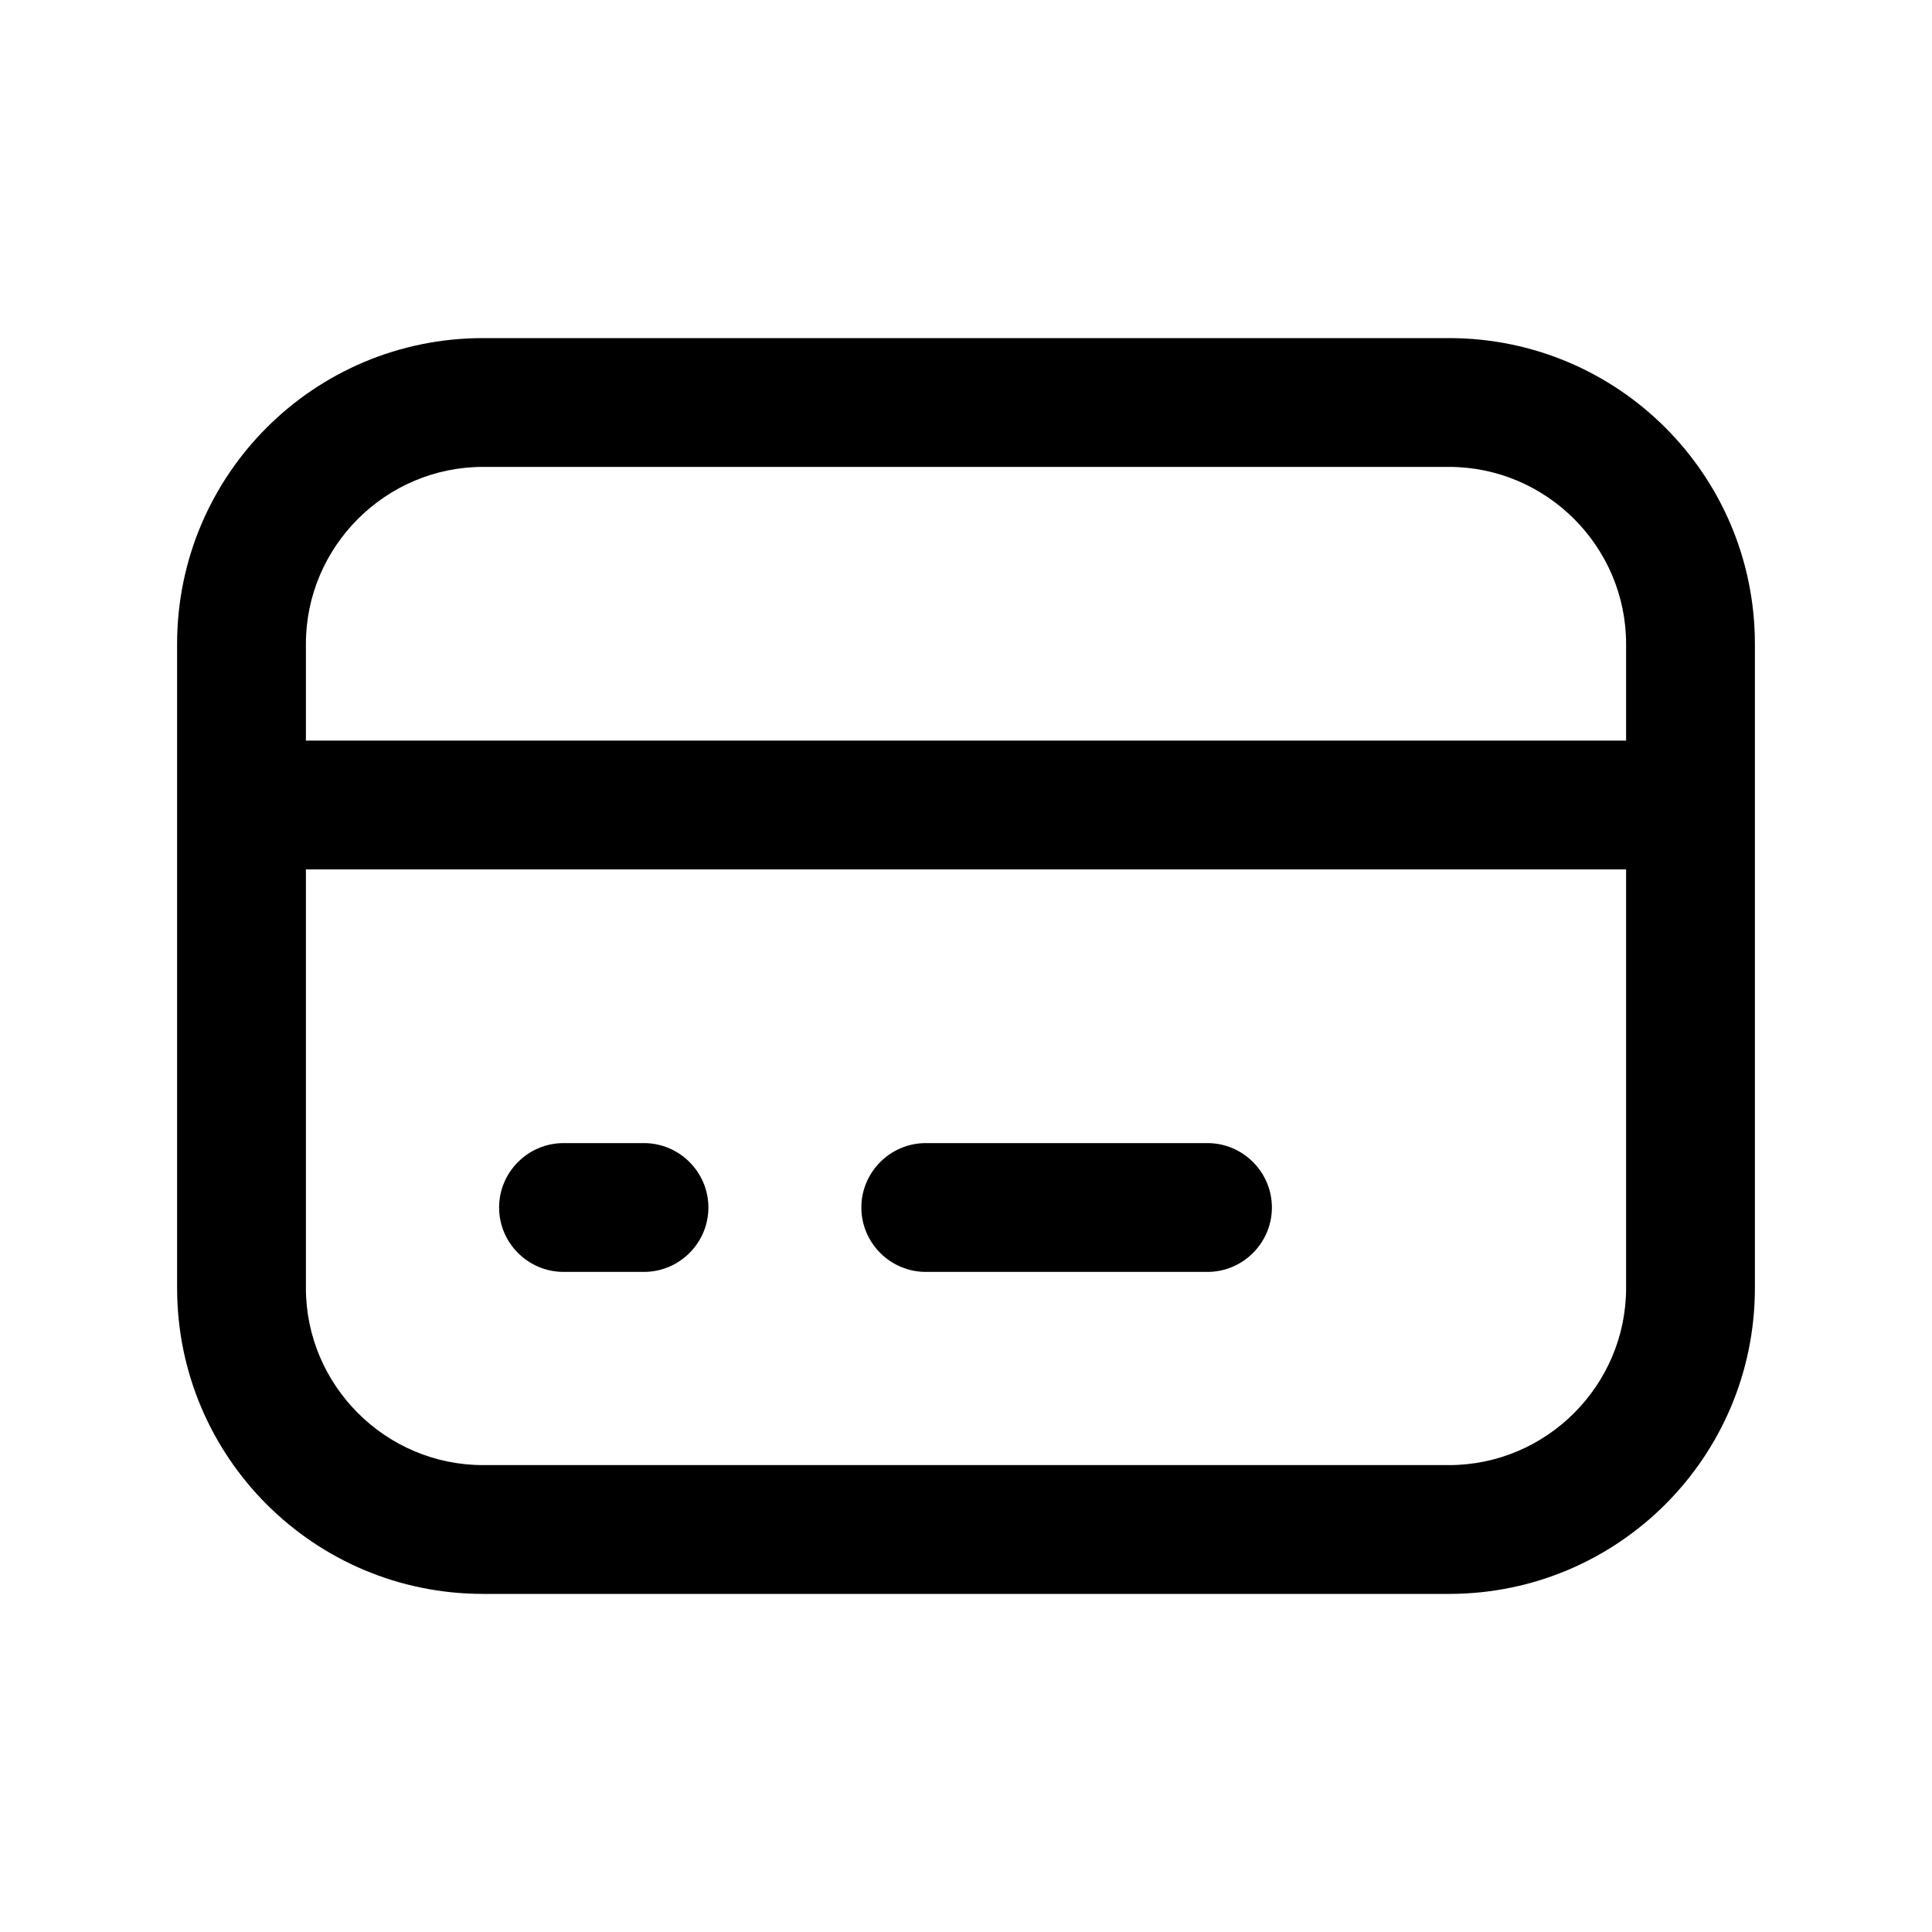
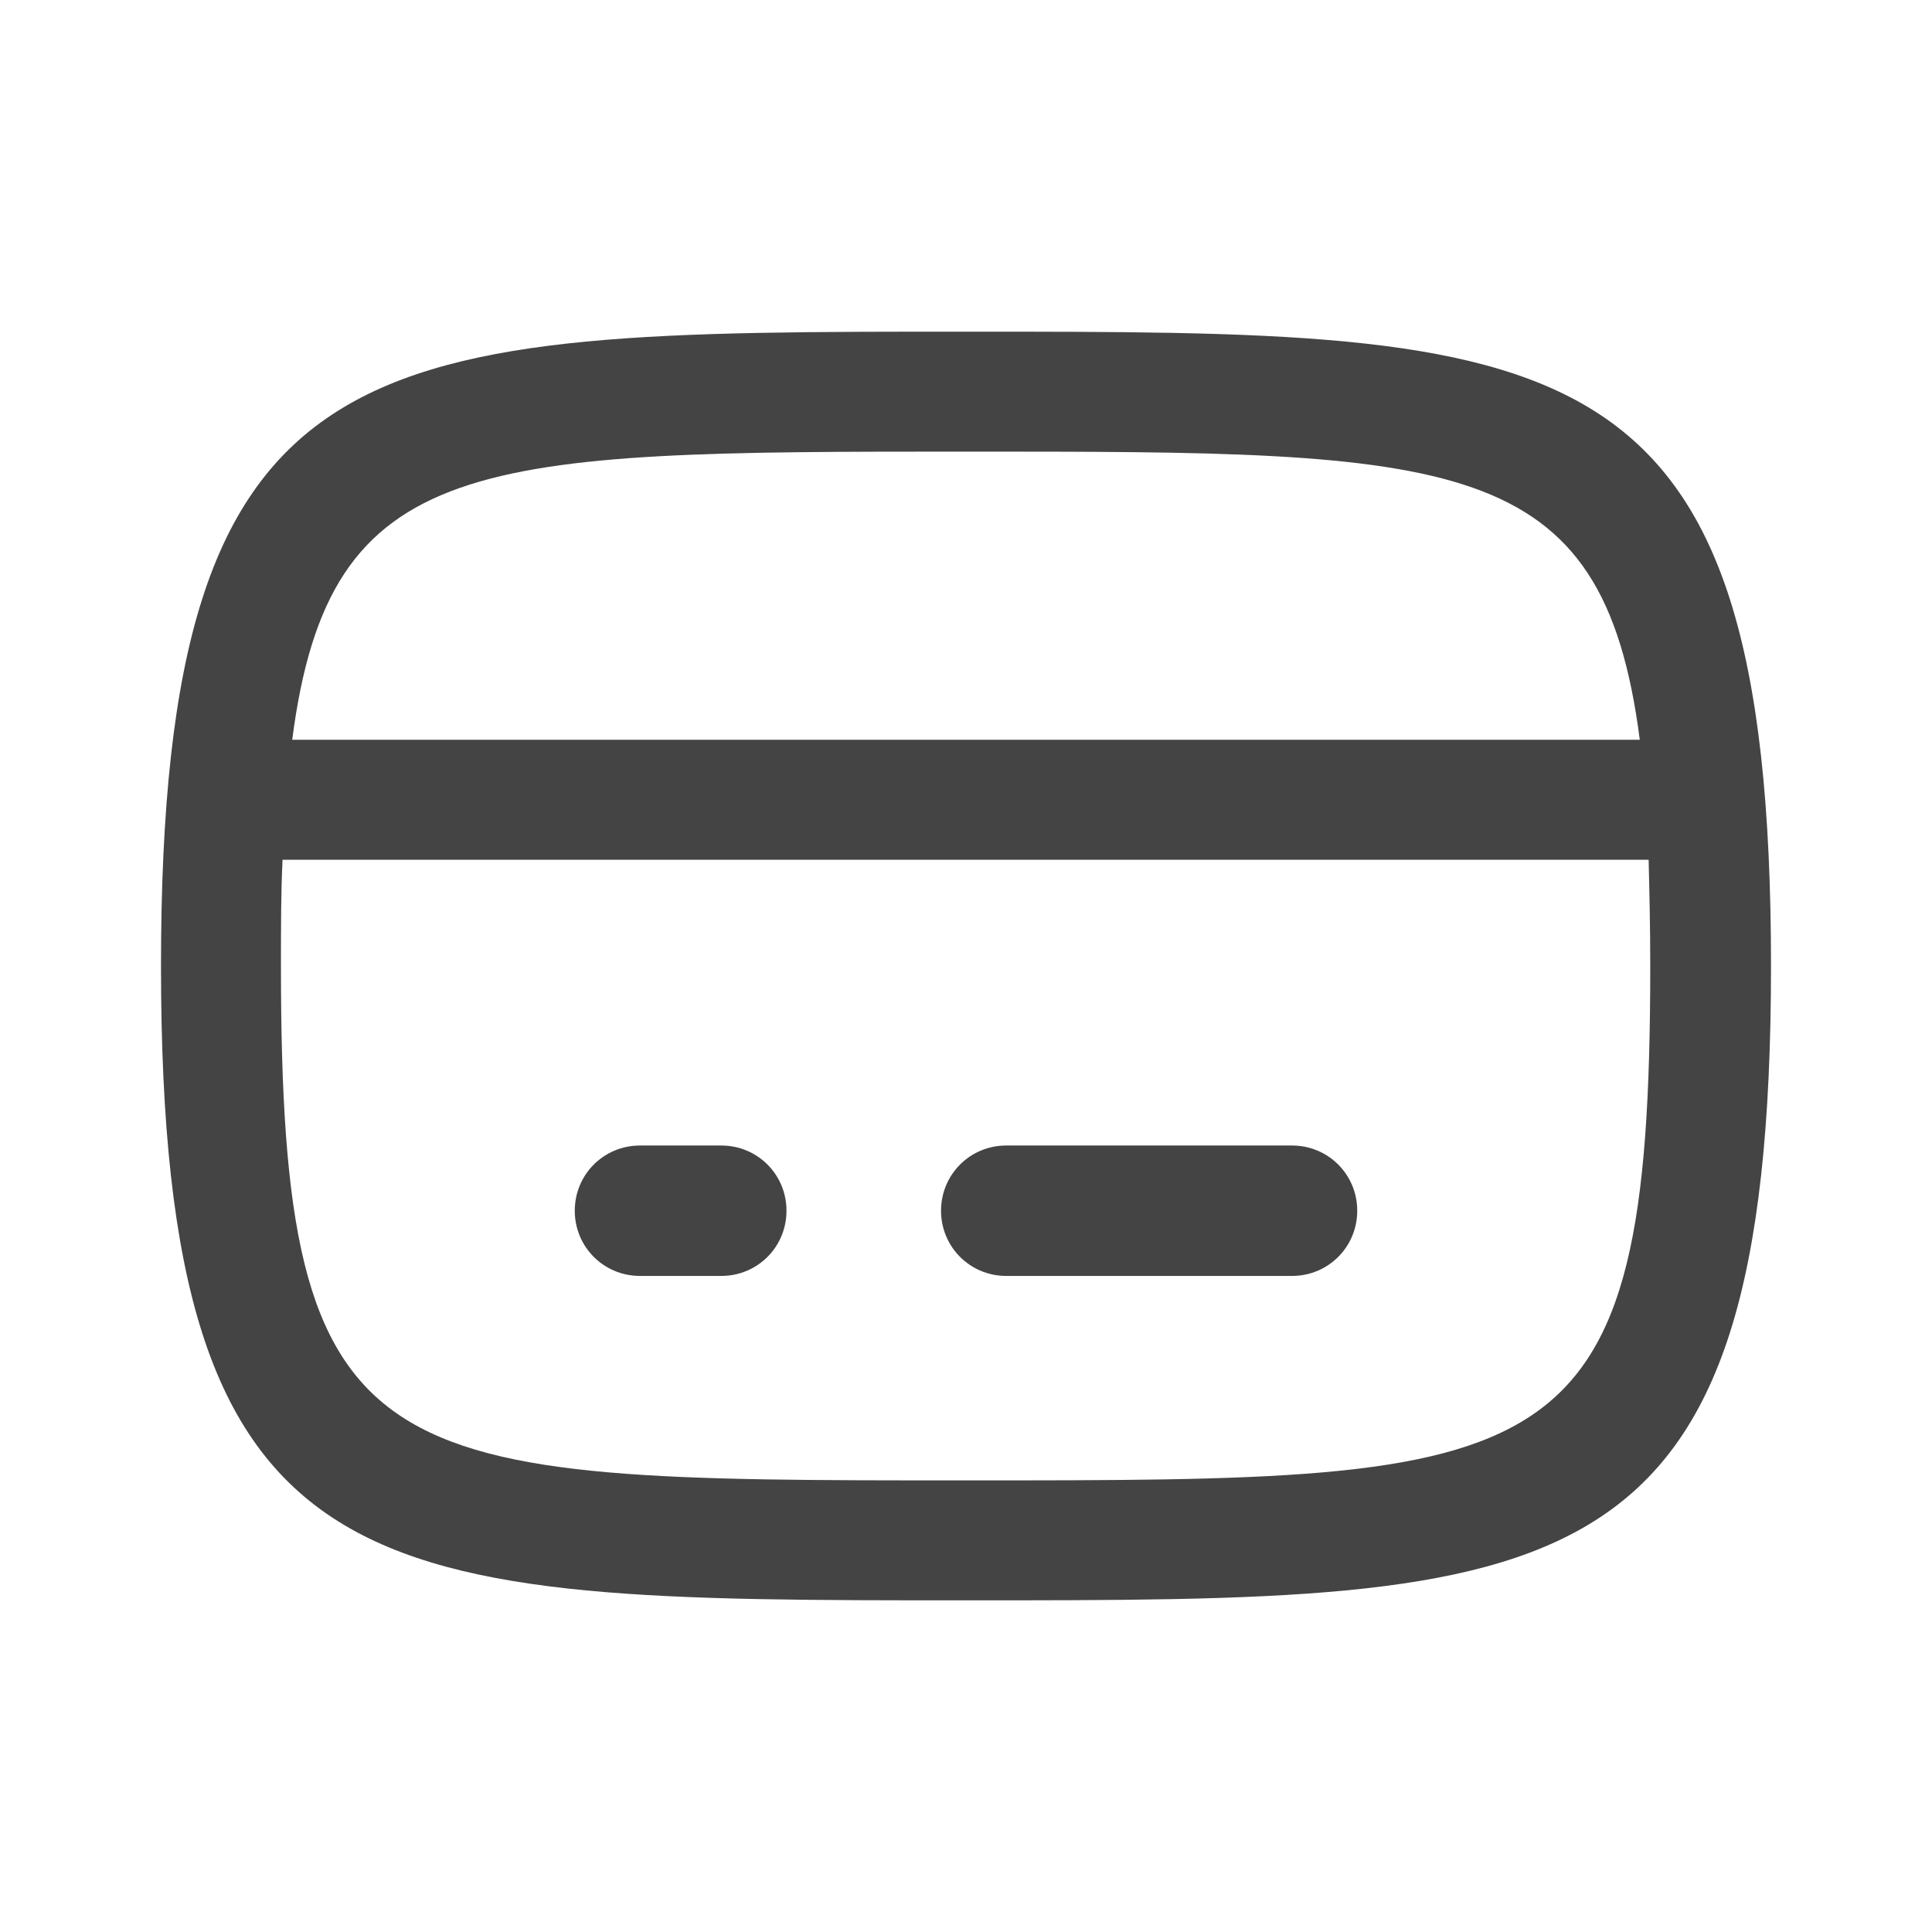
<svg xmlns="http://www.w3.org/2000/svg" viewBox="0 0 24 24">
-   <path d="M18 4.2H6C3.9 4.2 2.2 5.9 2.2 8v8c0 2.1 1.7 3.8 3.8 3.8h12c2.1 0 3.8-1.7 3.8-3.8V8c0-2.1-1.7-3.8-3.8-3.8M6 5.8h12c1.21 0 2.2.99 2.2 2.2v1.2H3.8V8c0-1.21.99-2.2 2.2-2.2m12 12.4H6c-1.21 0-2.2-.99-2.2-2.2v-5.2h16.4V16c0 1.21-.99 2.2-2.2 2.2" />
-   <path d="M15 14.2h-3.5c-.44 0-.8.36-.8.8s.36.8.8.8H15c.44 0 .8-.36.8-.8s-.36-.8-.8-.8m-7 0H7c-.44 0-.8.36-.8.8s.36.8.8.8h1c.44 0 .8-.36.8-.8s-.36-.8-.8-.8" />
+   <path fill="#444" d="M12 4.12c-7.48 0-10 0-10 7.88s2.52 7.88 10 7.88 10 0 10-7.88-2.52-7.88-10-7.88m0 1.49c6.08 0 7.91 0 8.37 3.58H3.63c.46-3.57 2.3-3.58 8.37-3.58m0 12.78c-7.38 0-8.51 0-8.51-6.39 0-.48 0-.91.02-1.32h16.97c.01.41.02.84.02 1.32 0 6.39-1.13 6.39-8.51 6.39Z" />
+   <path fill="#444" d="M16.05 14.23H12.5c-.45 0-.81.36-.81.81s.36.81.81.81h3.55c.45 0 .81-.36.81-.81s-.36-.81-.81-.81m-7.09 0H7.95c-.45 0-.81.36-.81.81s.36.81.81.81h1.01c.45 0 .81-.36.81-.81s-.36-.81-.81-.81" />
</svg>
